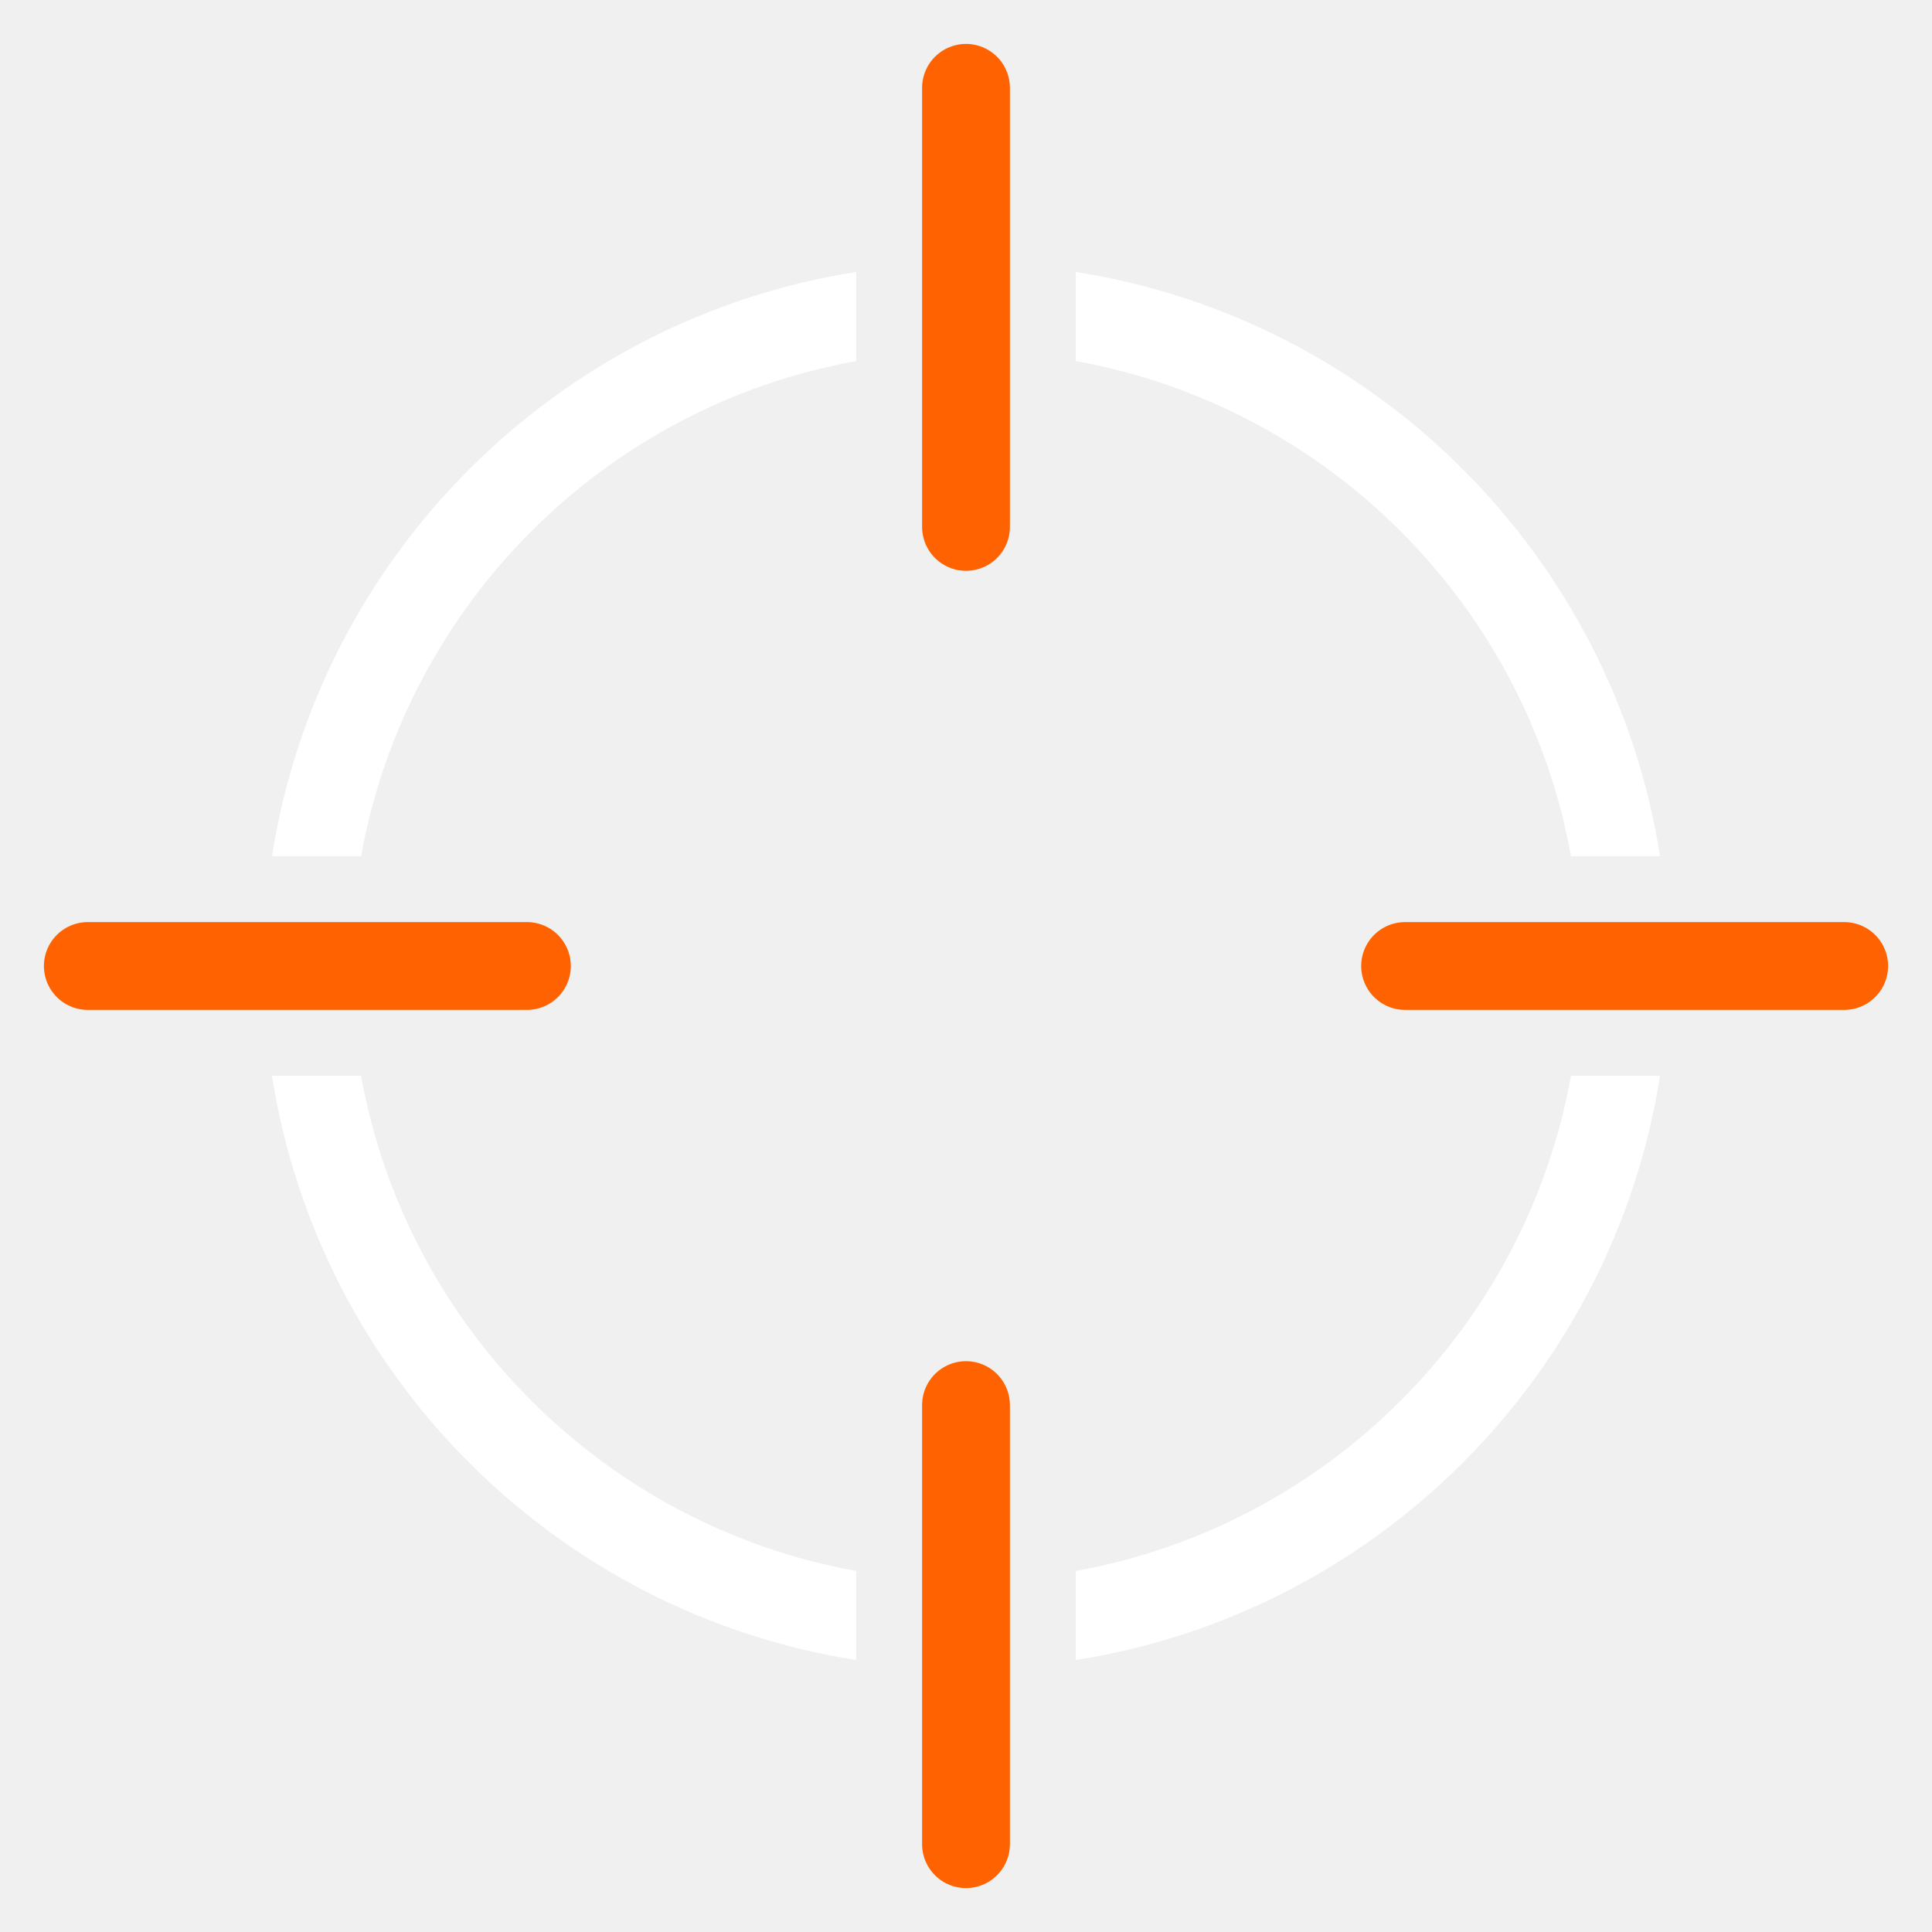
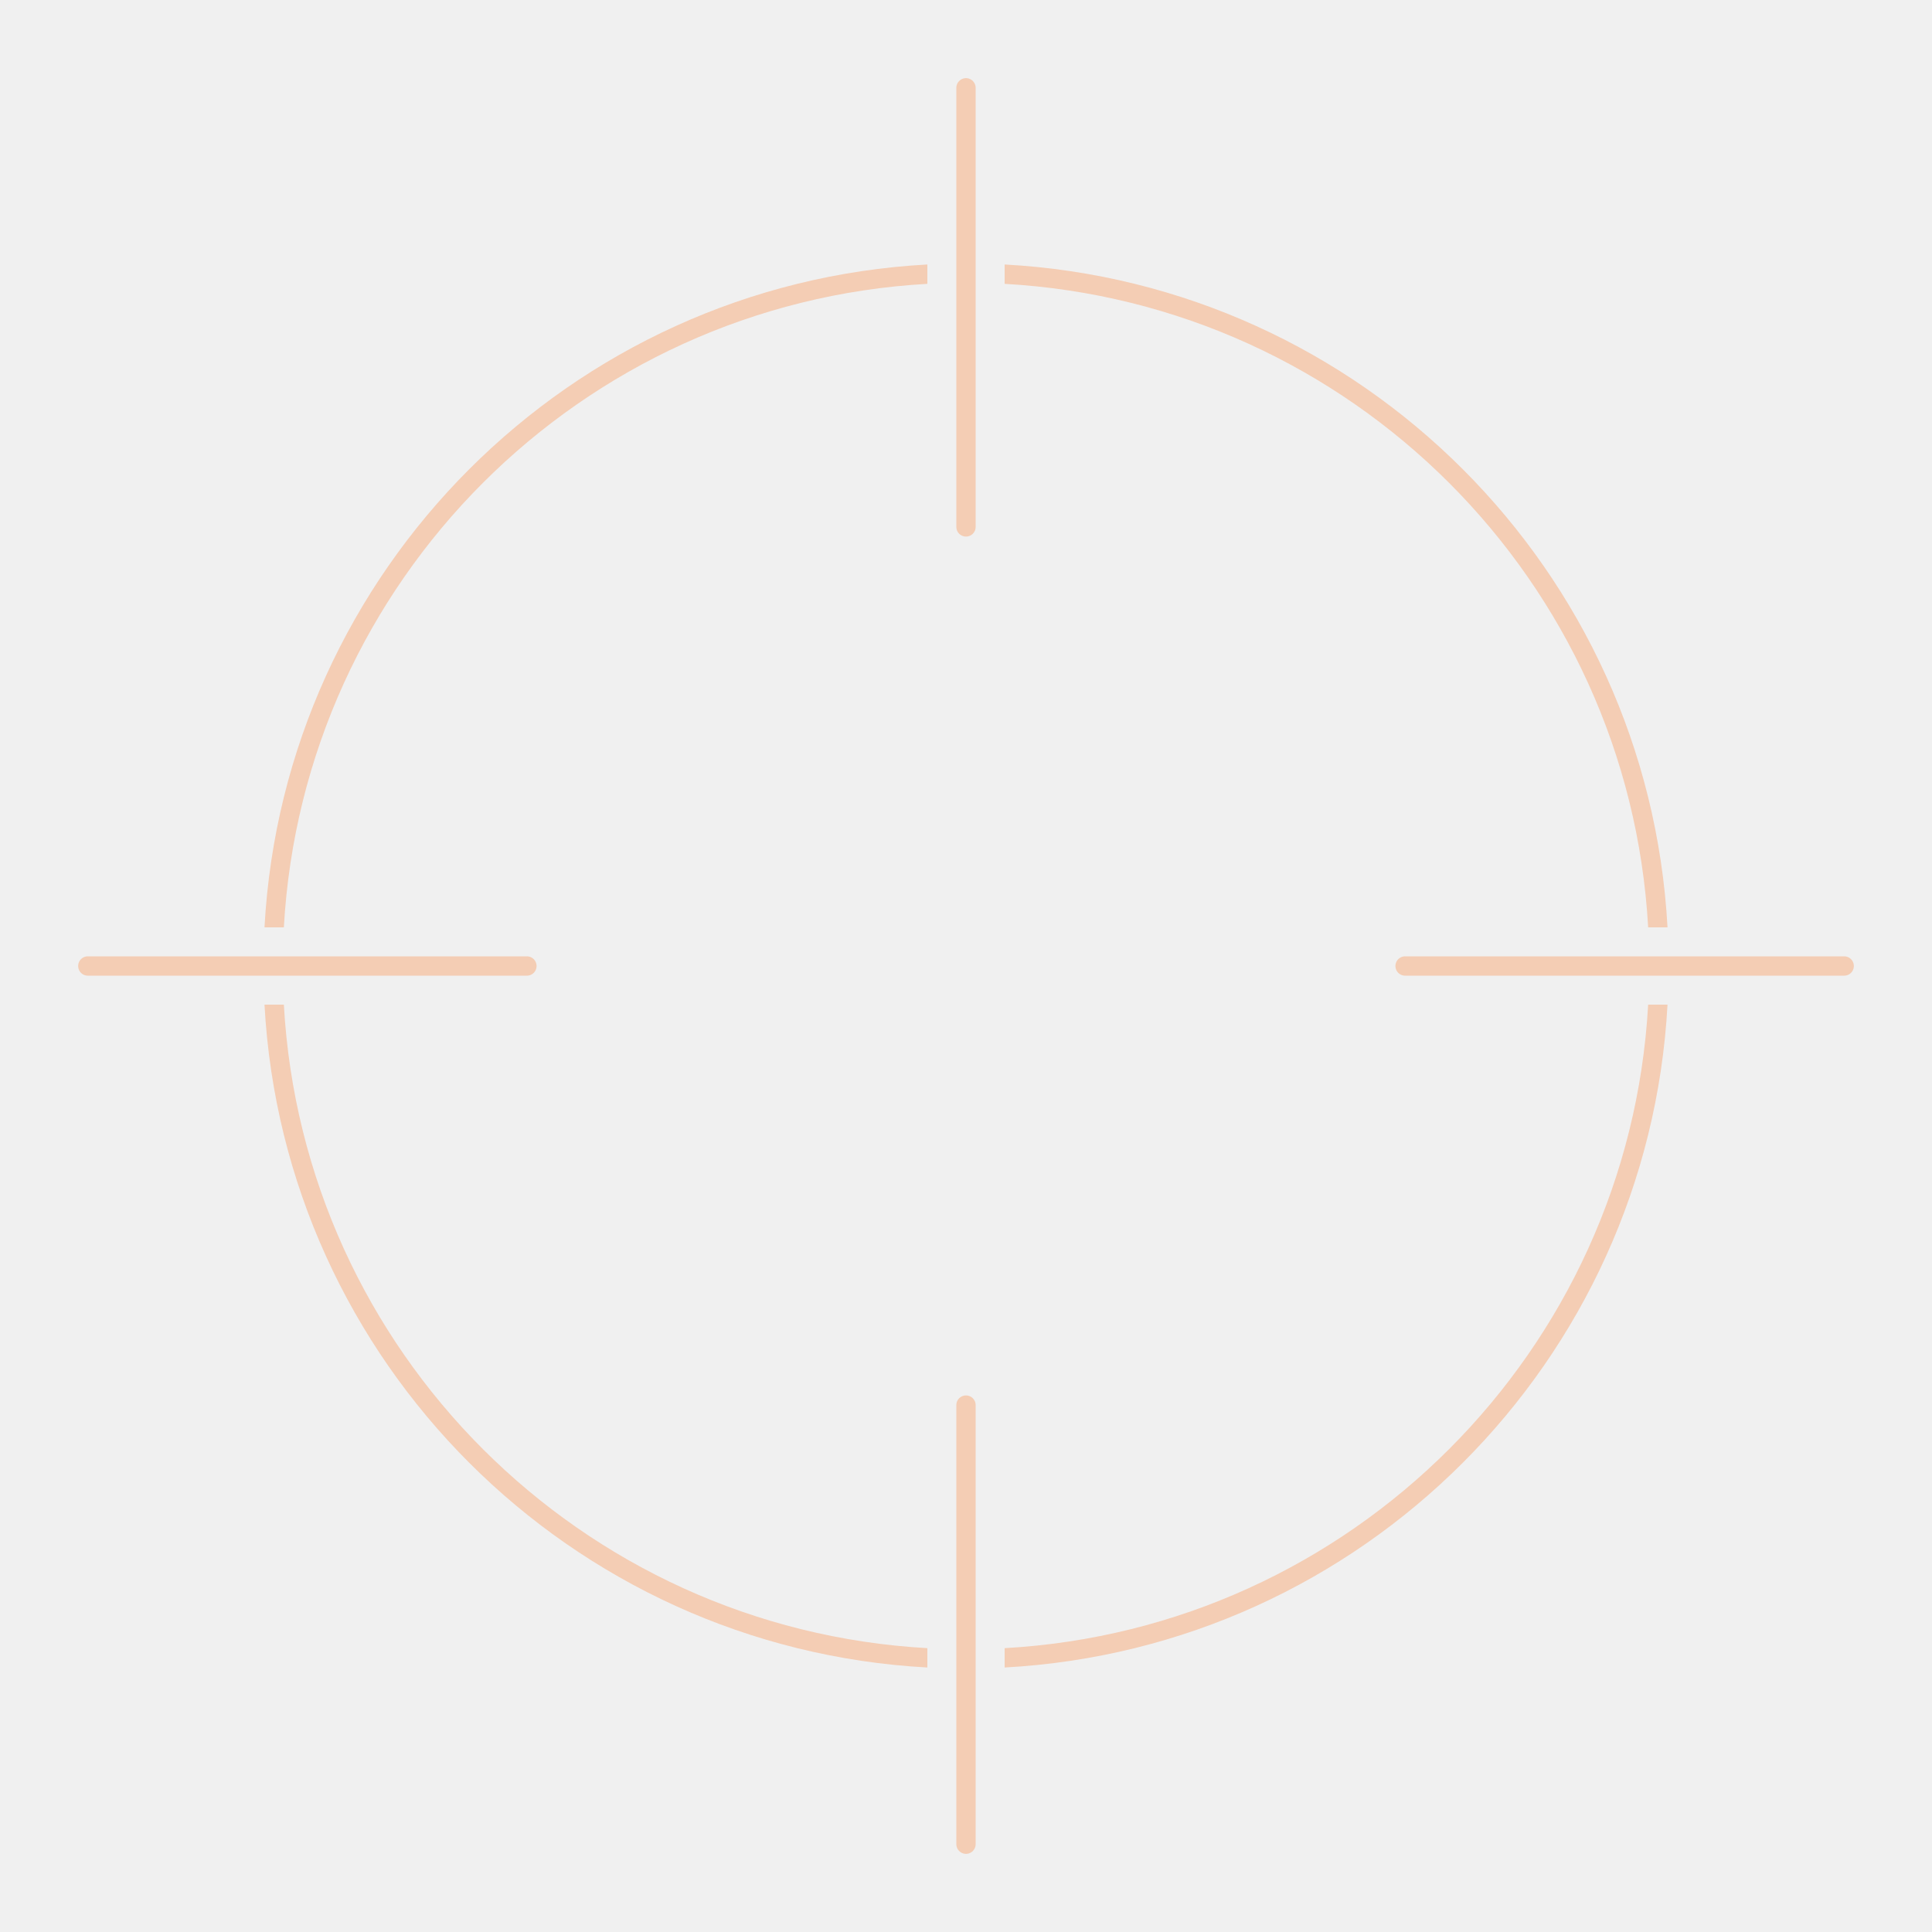
- <svg xmlns="http://www.w3.org/2000/svg" width="44" height="44" viewBox="0 0 44 44" fill="none">
-   <path fill-rule="evenodd" clip-rule="evenodd" d="M19.5 6.194V8.223C13.772 9.255 9.255 13.772 8.223 19.5H6.194C7.267 12.665 12.666 7.267 19.5 6.194ZM35.778 19.5C34.745 13.772 30.228 9.255 24.5 8.223V6.194C31.335 7.267 36.734 12.665 37.806 19.5H35.778ZM24.5 35.778C30.228 34.745 34.745 30.228 35.778 24.5H37.806C36.734 31.334 31.335 36.733 24.5 37.806V35.778ZM19.5 35.778C13.772 34.745 9.255 30.228 8.223 24.5H6.194C7.267 31.334 12.666 36.733 19.5 37.806L19.5 35.778Z" fill="white" />
-   <path d="M32 22H42" stroke="#FF6200" stroke-width="2" stroke-linecap="round" stroke-linejoin="round" />
-   <path d="M2 22L12 22" stroke="#FF6200" stroke-width="2" stroke-linecap="round" stroke-linejoin="round" />
-   <path d="M22 12V2" stroke="#FF6200" stroke-width="2" stroke-linecap="round" stroke-linejoin="round" />
-   <path d="M22 42L22 32" stroke="#FF6200" stroke-width="2" stroke-linecap="round" stroke-linejoin="round" />
+ <svg xmlns="http://www.w3.org/2000/svg" width="200" height="200" viewBox="0 0 200 200" fill="none">
+   <g opacity="0.25">
+     <path fill-rule="evenodd" clip-rule="evenodd" d="M96 27.381V29.384C60.124 31.384 31.385 60.123 29.384 96H27.381C29.386 59.018 59.019 29.386 96 27.381ZM170.617 96C168.616 60.123 139.877 31.384 104 29.384V27.381C140.982 29.385 170.615 59.018 172.62 96H170.617ZM104 170.616C139.877 168.616 168.616 139.877 170.617 104H172.62C170.615 140.982 140.982 170.615 104 172.619V170.616ZM96 170.616C60.124 168.616 31.385 139.877 29.384 104H27.381C29.386 140.981 59.019 170.614 96 172.619V170.616Z" fill="#FF6200" />
+     <path d="M145.454 100H190.909" stroke="#FF6200" stroke-width="2" stroke-linecap="round" stroke-linejoin="round" />
+     <path d="M9.091 100L54.545 100" stroke="#FF6200" stroke-width="2" stroke-linecap="round" stroke-linejoin="round" />
+     <path d="M99.999 54.545V9.091" stroke="#FF6200" stroke-width="2" stroke-linecap="round" stroke-linejoin="round" />
+     <path d="M99.999 190.909L99.999 145.455" stroke="#FF6200" stroke-width="2" stroke-linecap="round" stroke-linejoin="round" />
+   </g>
</svg>
